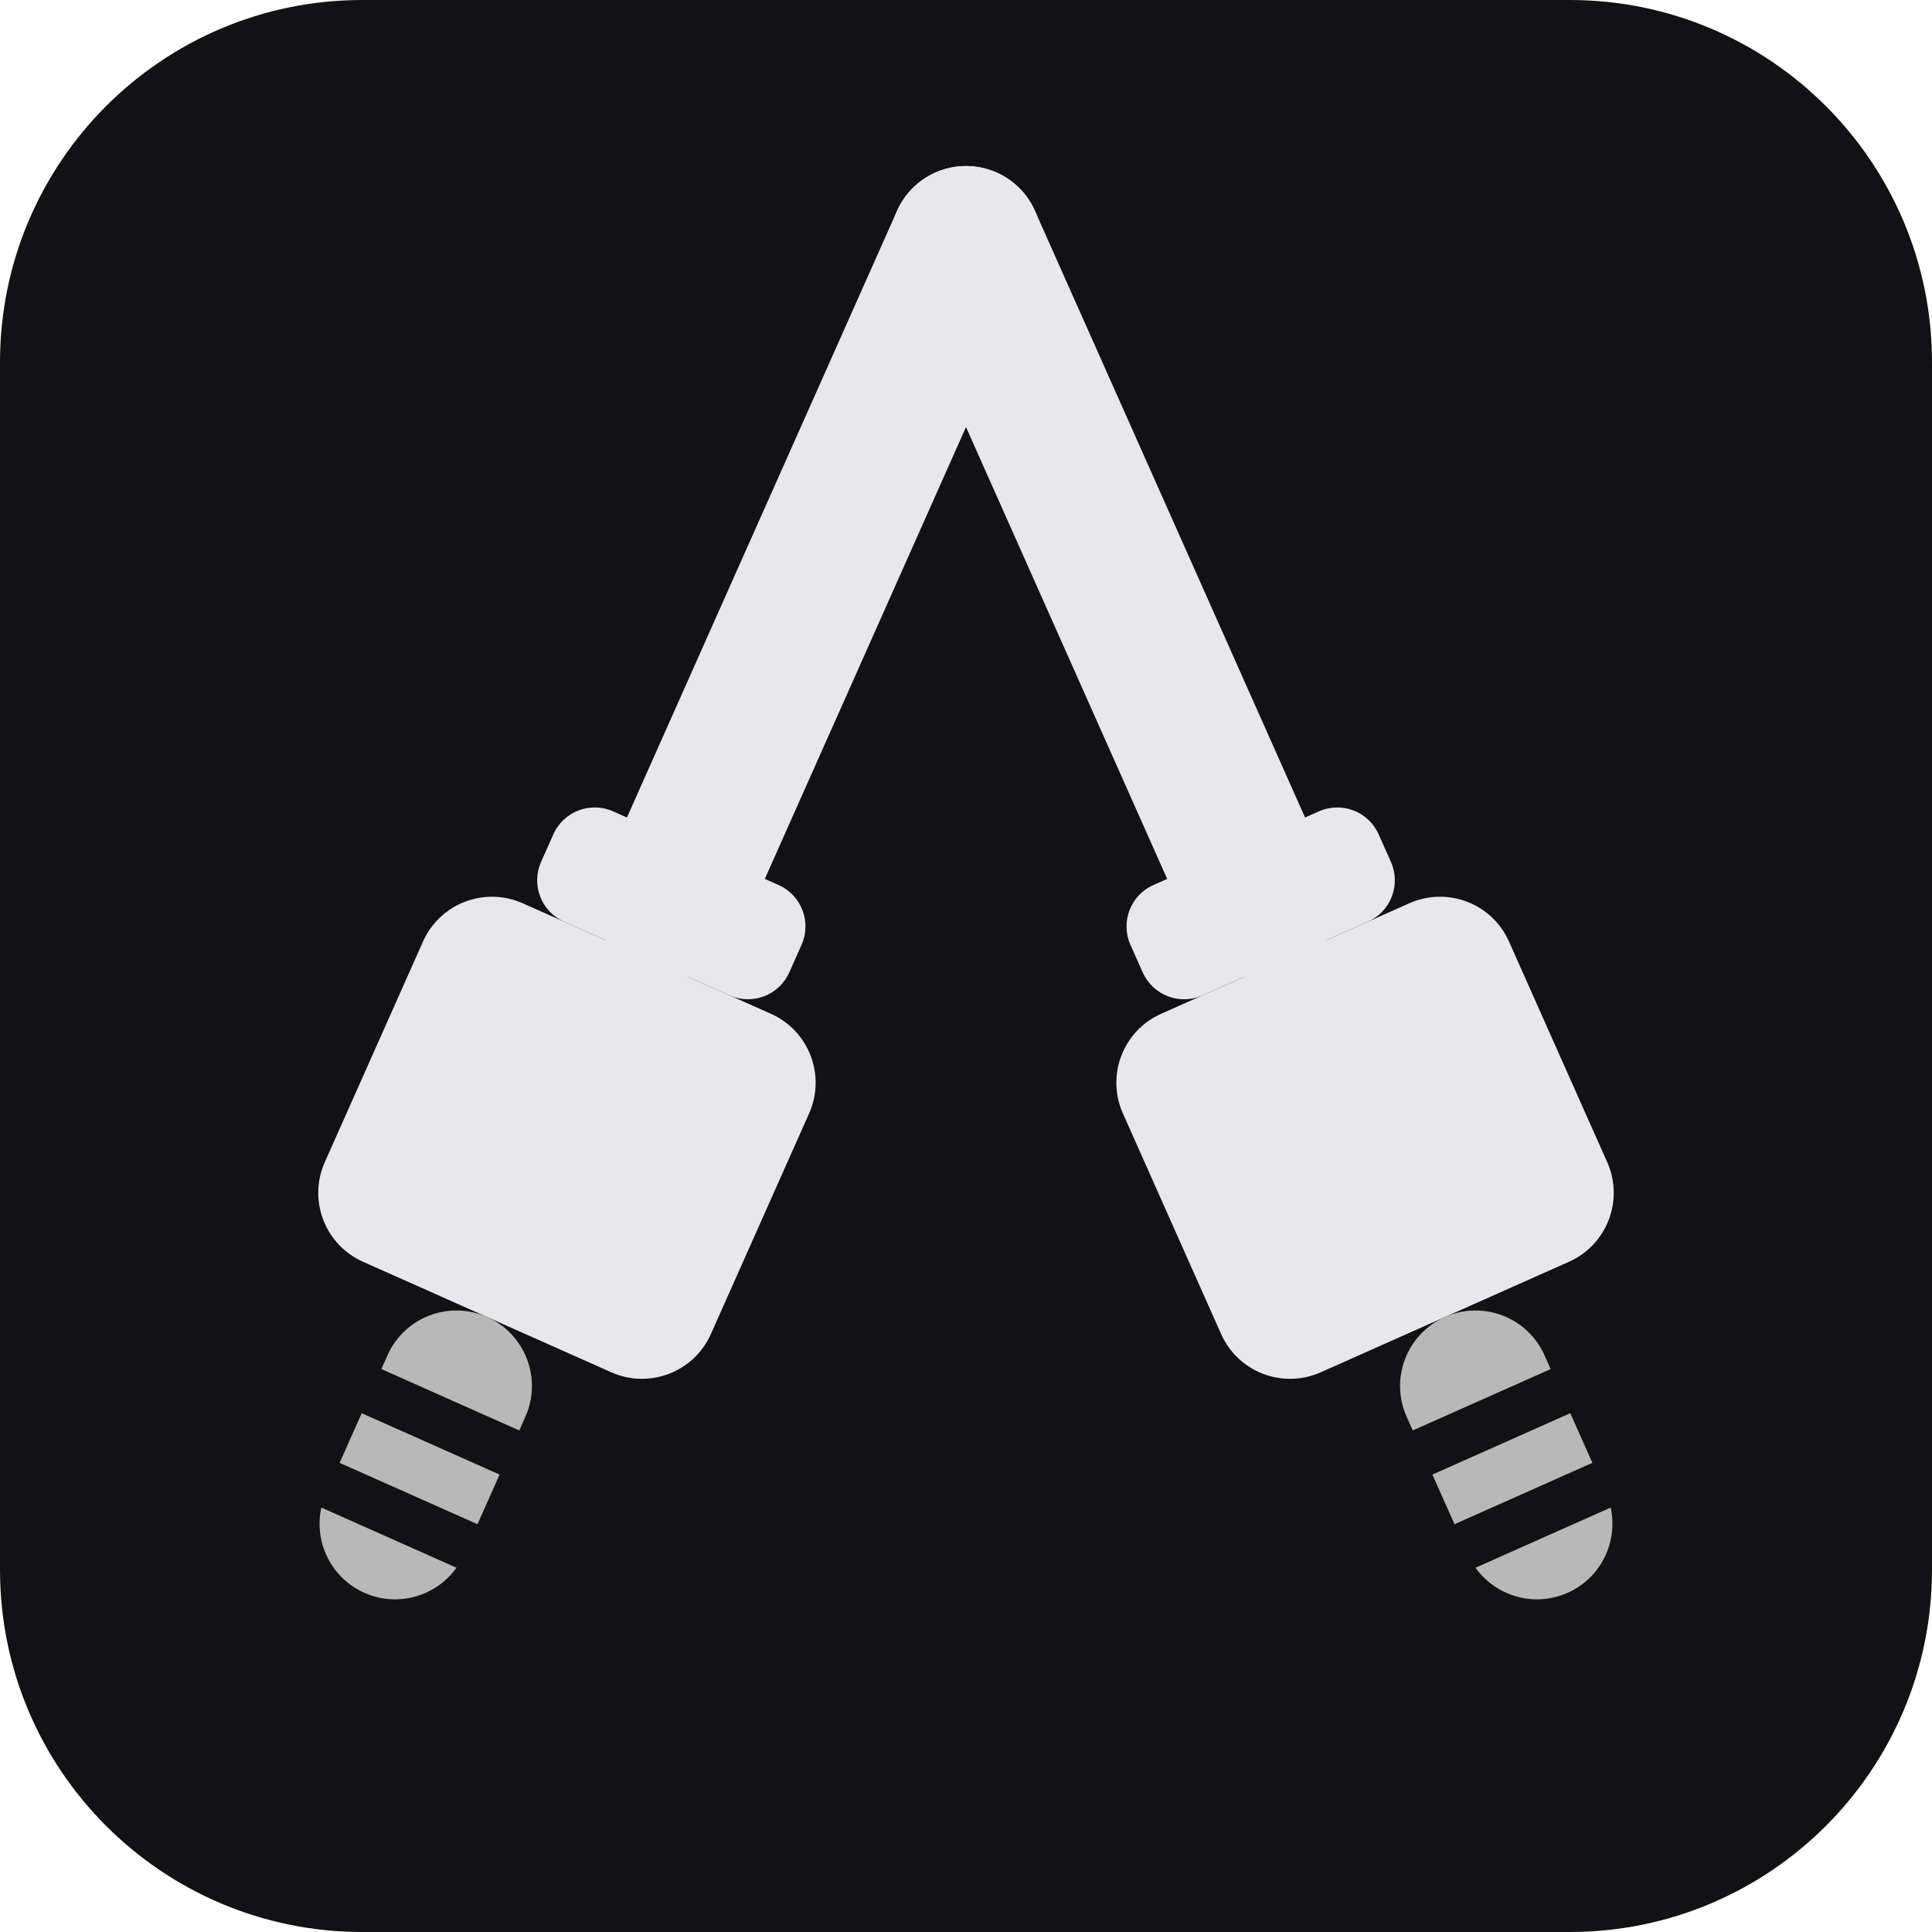
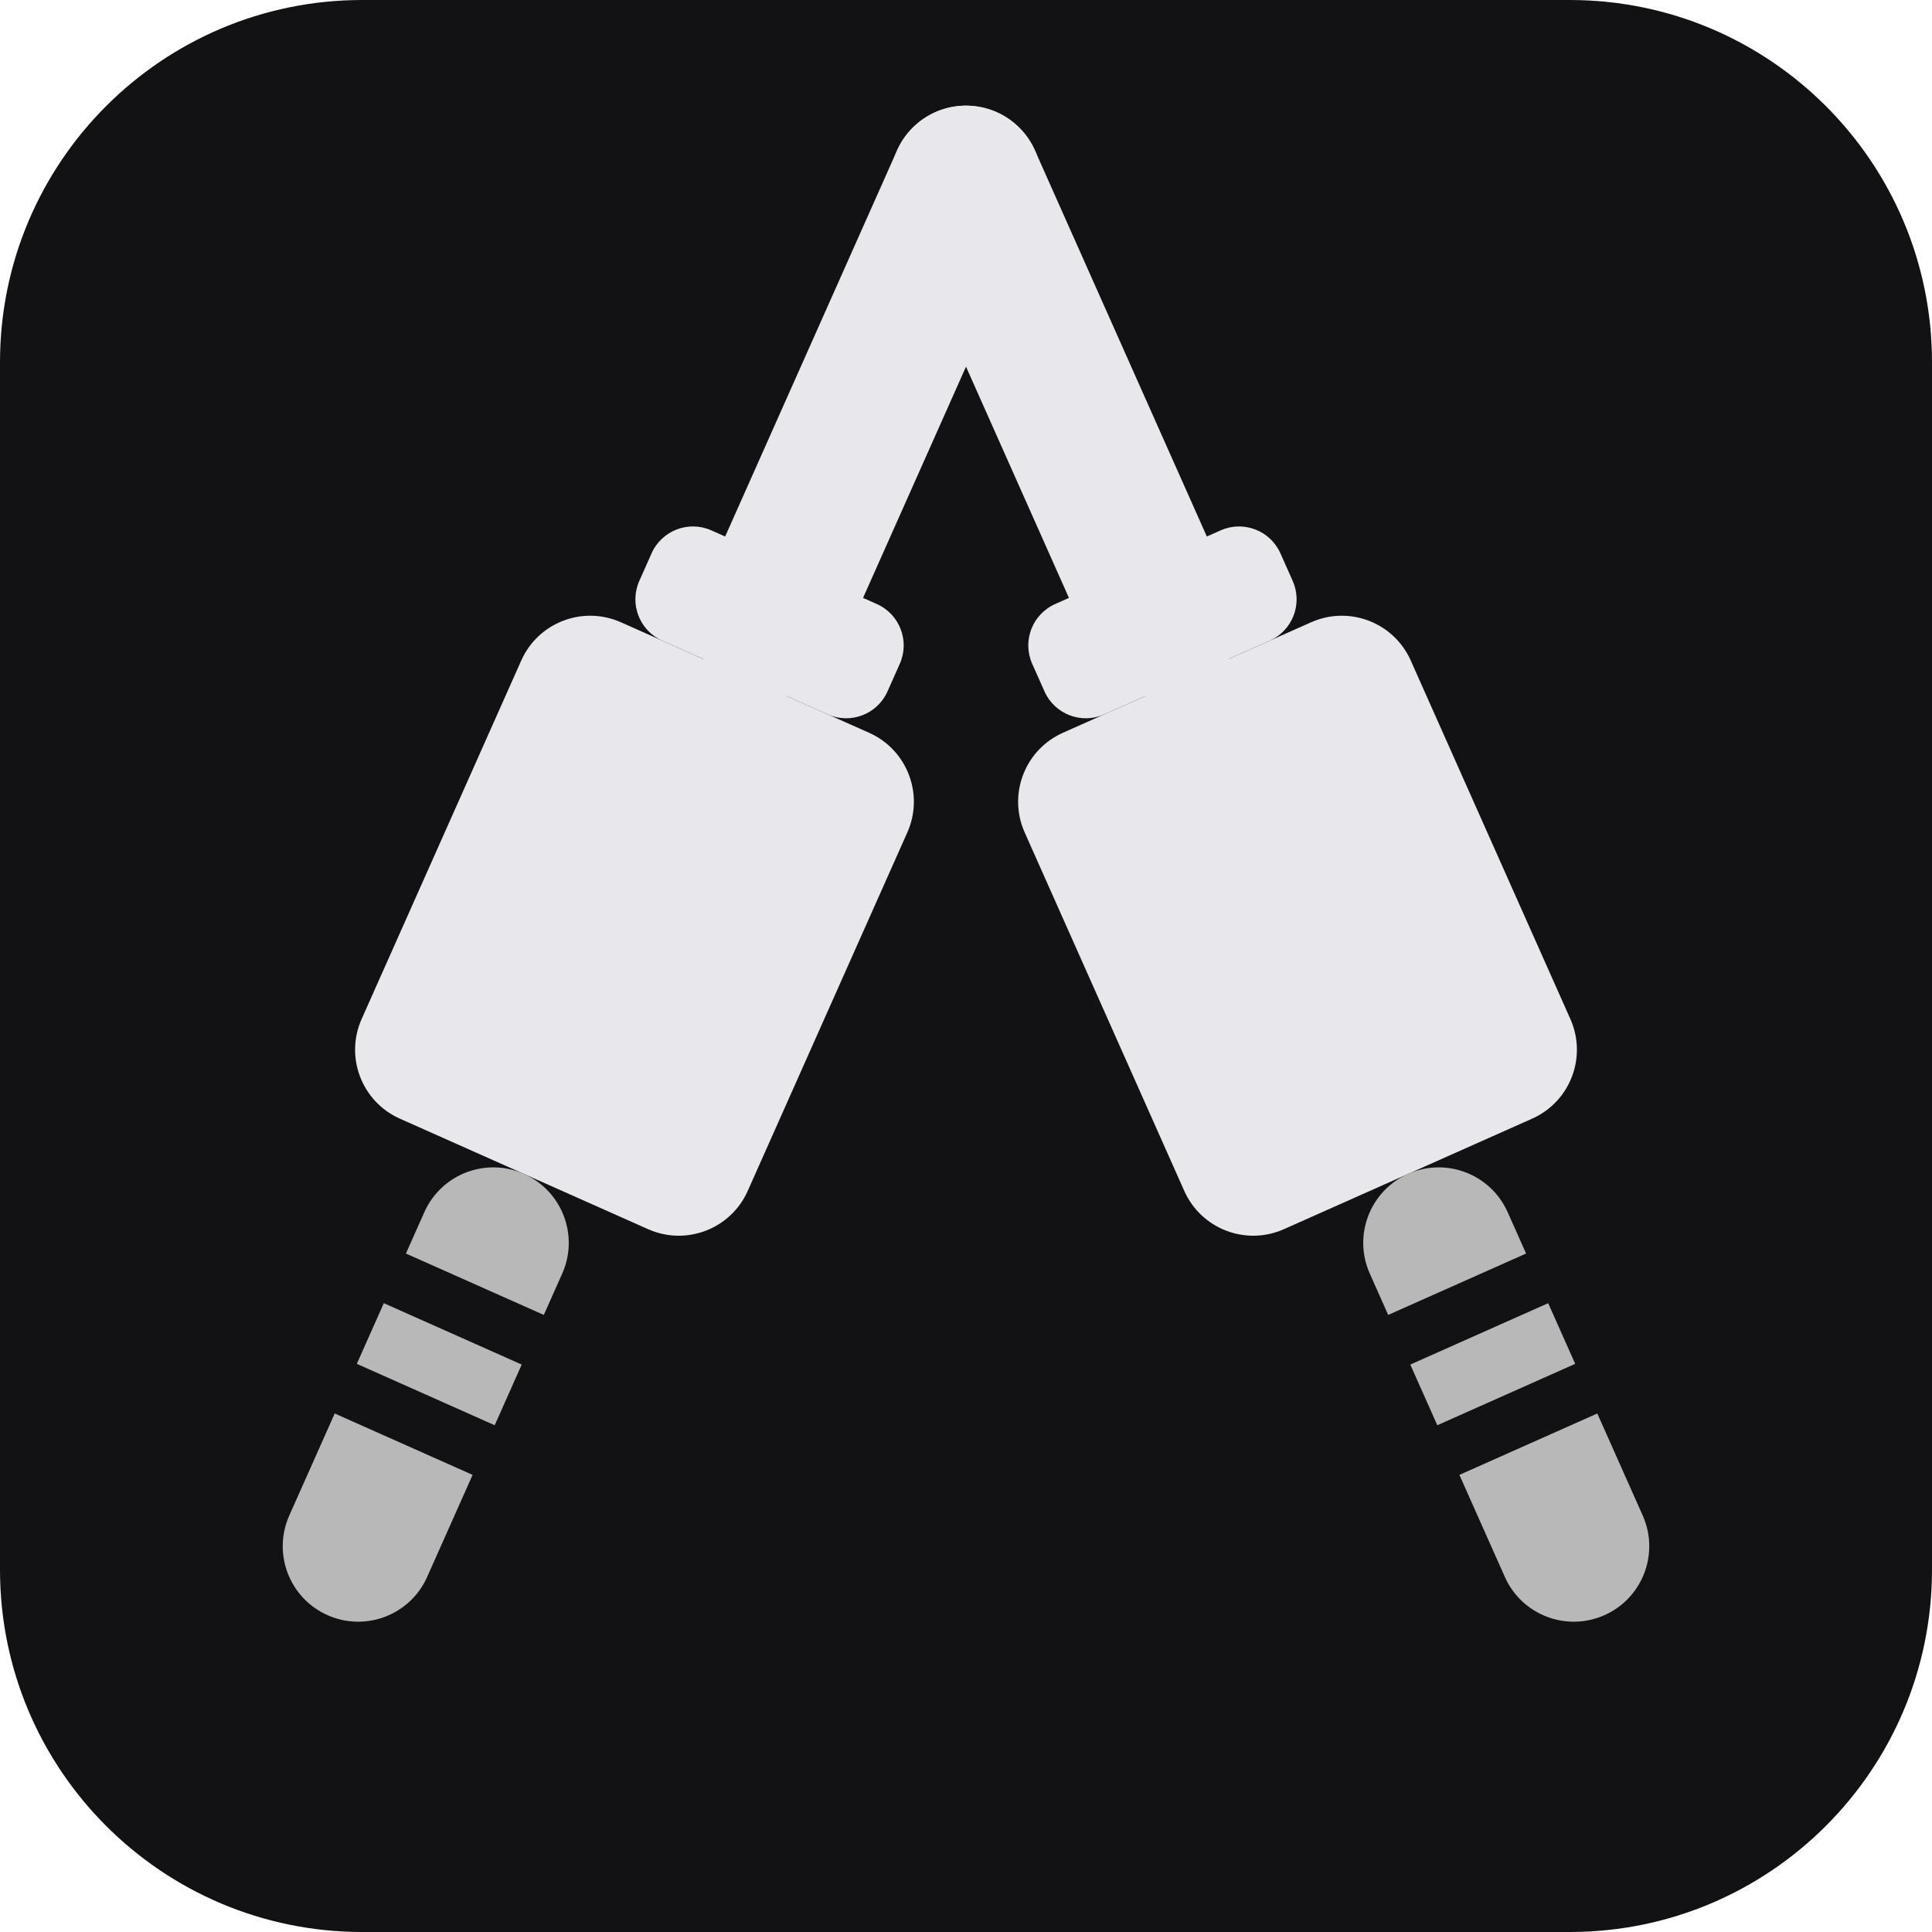
<svg xmlns="http://www.w3.org/2000/svg" viewBox="0 0 64 64">
  <rect width="64" height="64" rx="12" fill="#121214" />
-   <g transform="rotate(24, 32, 8)">
-     <path d="M32 8 L32 32" fill="none" stroke="#e8e8ec" stroke-width="5" stroke-linecap="round" />
-     <rect x="27.5" y="30" width="9" height="4" rx="1.5" fill="#e8e8ec" />
-     <rect x="25" y="34" width="14" height="13" rx="2.5" fill="#e8e8ec" />
-     <rect x="29.5" y="47" width="5" height="10" rx="2.5" fill="#b8b8b8" />
-     <rect x="29" y="50" width="6" height="1.6" fill="#121214" />
-     <rect x="29" y="53.4" width="6" height="1.6" fill="#121214" />
+   <g transform="rotate(24, 32, 6)">
+     <path d="M32 6 L32 22" fill="none" stroke="#e8e8ec" stroke-width="5" stroke-linecap="round" />
+     <rect x="27.5" y="20" width="9" height="4" rx="1.5" fill="#e8e8ec" />
+     <rect x="25" y="24" width="14" height="18" rx="2.5" fill="#e8e8ec" />
+     <rect x="29.5" y="42" width="5" height="16" rx="2.5" fill="#b8b8b8" />
+     <rect x="29" y="46" width="6" height="1.8" fill="#121214" />
+     <rect x="29" y="50" width="6" height="1.8" fill="#121214" />
  </g>
-   <g transform="rotate(-24, 32, 8)">
-     <path d="M32 8 L32 32" fill="none" stroke="#e8e8ec" stroke-width="5" stroke-linecap="round" />
-     <rect x="27.5" y="30" width="9" height="4" rx="1.5" fill="#e8e8ec" />
-     <rect x="25" y="34" width="14" height="13" rx="2.5" fill="#e8e8ec" />
-     <rect x="29.5" y="47" width="5" height="10" rx="2.5" fill="#b8b8b8" />
-     <rect x="29" y="50" width="6" height="1.6" fill="#121214" />
-     <rect x="29" y="53.4" width="6" height="1.6" fill="#121214" />
+   <g transform="rotate(-24, 32, 6)">
+     <path d="M32 6 L32 22" fill="none" stroke="#e8e8ec" stroke-width="5" stroke-linecap="round" />
+     <rect x="27.5" y="20" width="9" height="4" rx="1.5" fill="#e8e8ec" />
+     <rect x="25" y="24" width="14" height="18" rx="2.5" fill="#e8e8ec" />
+     <rect x="29.5" y="42" width="5" height="16" rx="2.5" fill="#b8b8b8" />
+     <rect x="29" y="46" width="6" height="1.8" fill="#121214" />
+     <rect x="29" y="50" width="6" height="1.8" fill="#121214" />
  </g>
</svg>
